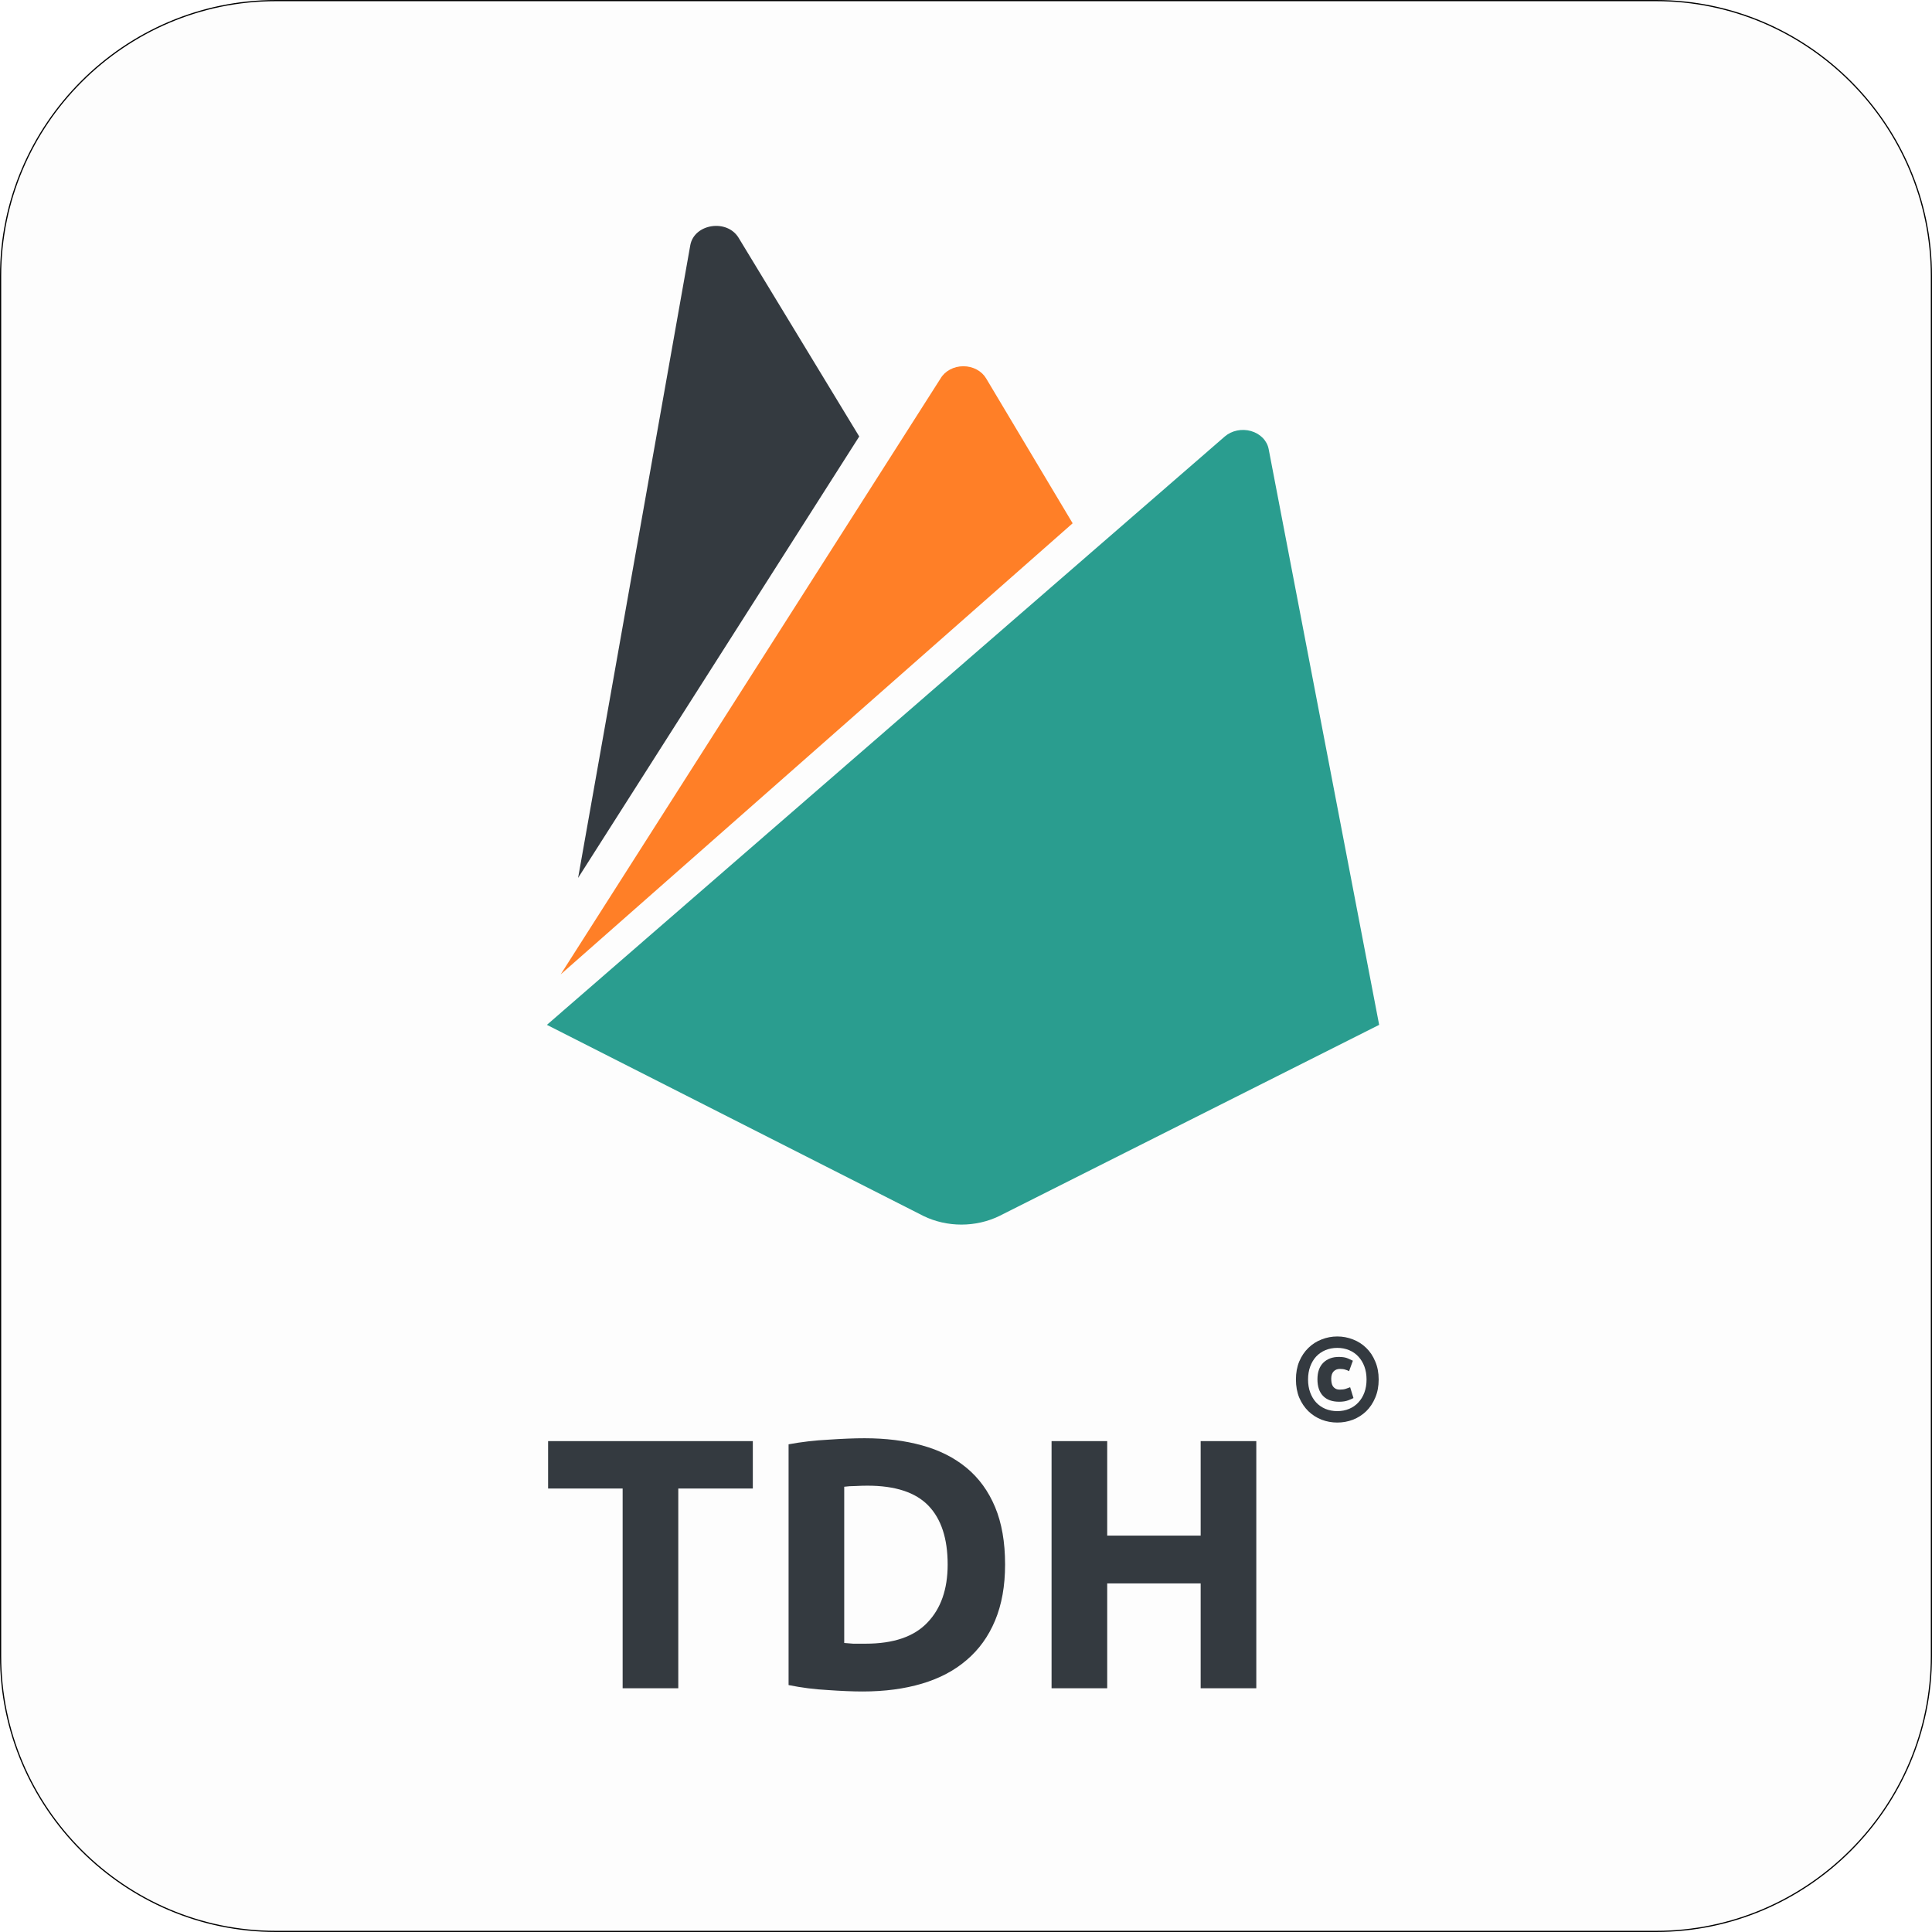
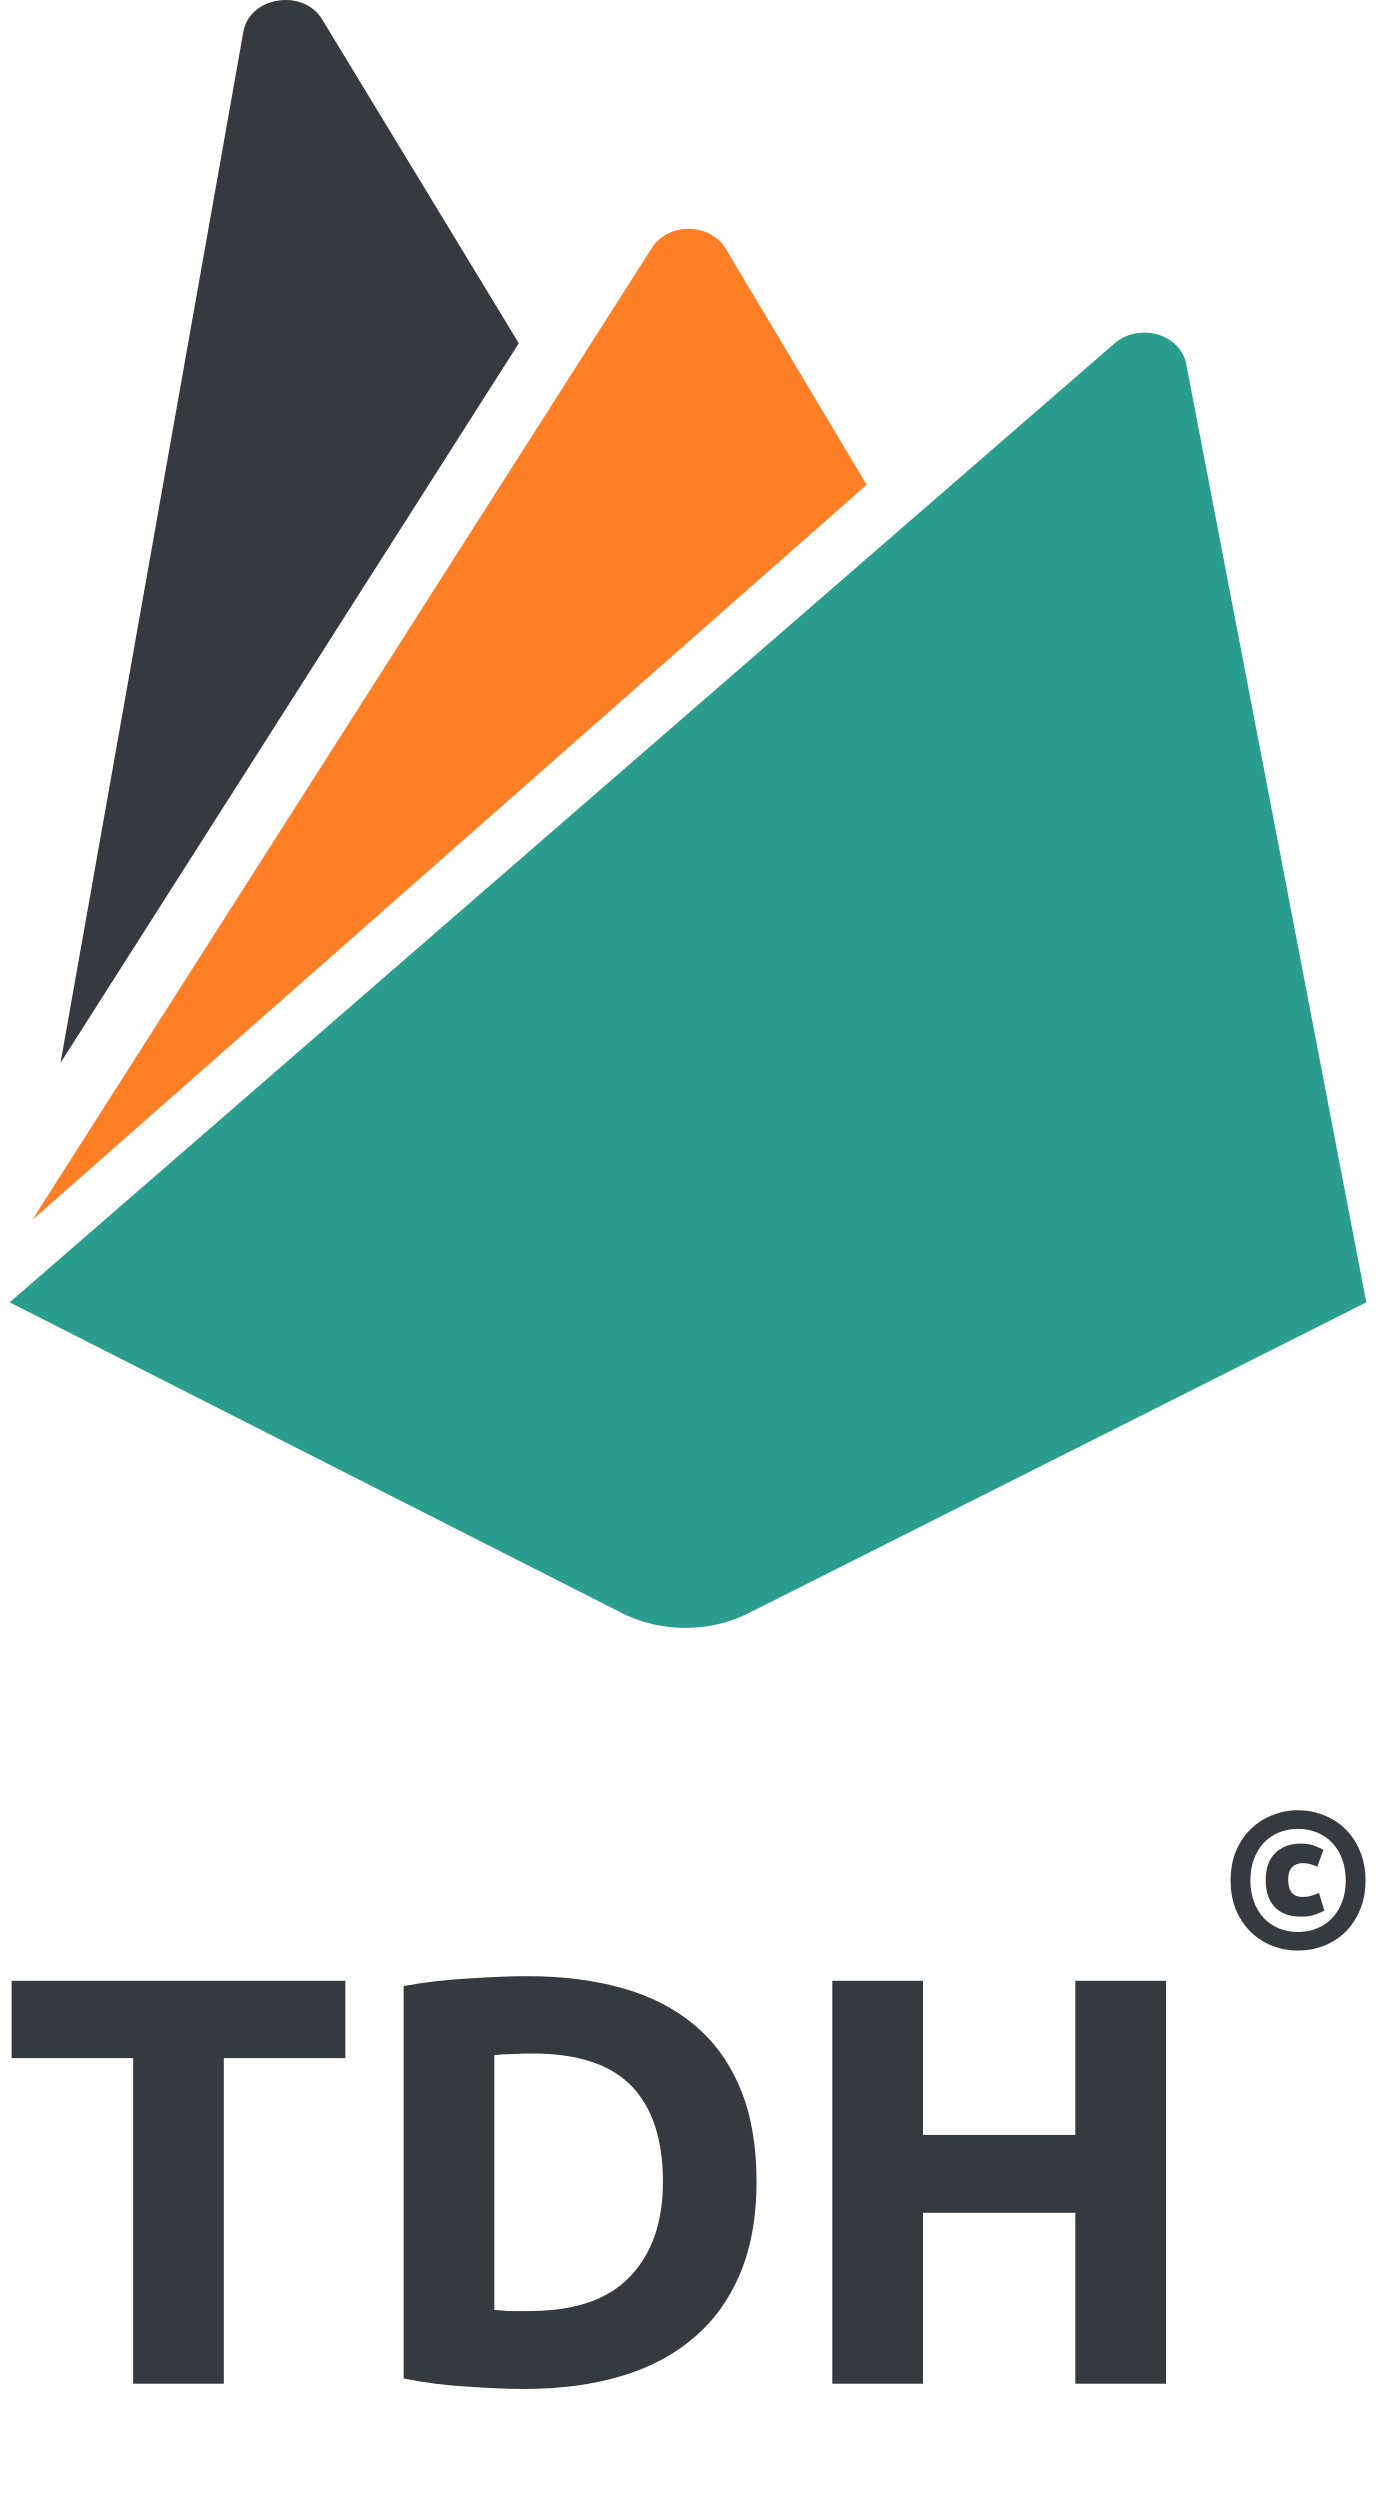
- <svg xmlns="http://www.w3.org/2000/svg" width="325" height="325" viewBox="0 0 325 325" fill="none">
-   <path d="M46.429 0.1H278.571C304.052 0.1 324.9 20.948 324.9 46.429V278.571C324.9 304.052 304.052 324.9 278.571 324.9H46.429C20.948 324.9 0.1 304.052 0.1 278.571V46.429C0.1 20.948 20.948 0.1 46.429 0.1Z" fill="#FDFDFD" stroke="black" stroke-width="0.2" />
-   <path d="M97.246 147.684L116.118 41.259C116.77 37.629 122.303 36.772 124.256 40.016L144.54 73.424L97.246 147.684Z" fill="#343A40" />
-   <path d="M180.439 88.026L165.906 63.687C165.544 63.061 164.993 62.536 164.314 62.17C163.634 61.803 162.853 61.609 162.056 61.609C161.259 61.609 160.477 61.803 159.797 62.17C159.118 62.536 158.567 63.061 158.206 63.687L94.319 163.91L180.439 88.026Z" fill="#FF7F27" />
-   <path d="M232 172.401L213.41 75.524C213.275 74.831 212.928 74.184 212.405 73.653C211.883 73.122 211.205 72.727 210.445 72.511C209.686 72.295 208.873 72.265 208.096 72.426C207.319 72.587 206.607 72.932 206.036 73.424L92 172.401L155.382 204.569C157.327 205.508 159.509 206 161.728 206C163.946 206 166.128 205.508 168.073 204.569L232 172.401Z" fill="#2A9D8F" />
-   <path d="M126.64 242.42V250.4H114.1V284H104.74V250.4H92.2V242.42H126.64ZM142.015 276.38C142.455 276.42 142.955 276.46 143.515 276.5C144.115 276.5 144.815 276.5 145.615 276.5C150.295 276.5 153.755 275.32 155.995 272.96C158.275 270.6 159.415 267.34 159.415 263.18C159.415 258.82 158.335 255.52 156.175 253.28C154.015 251.04 150.595 249.92 145.915 249.92C145.275 249.92 144.615 249.94 143.935 249.98C143.255 249.98 142.615 250.02 142.015 250.1V276.38ZM169.075 263.18C169.075 266.78 168.515 269.92 167.395 272.6C166.275 275.28 164.675 277.5 162.595 279.26C160.555 281.02 158.055 282.34 155.095 283.22C152.135 284.1 148.815 284.54 145.135 284.54C143.455 284.54 141.495 284.46 139.255 284.3C137.015 284.18 134.815 283.9 132.655 283.46V242.96C134.815 242.56 137.055 242.3 139.375 242.18C141.735 242.02 143.755 241.94 145.435 241.94C148.995 241.94 152.215 242.34 155.095 243.14C158.015 243.94 160.515 245.2 162.595 246.92C164.675 248.64 166.275 250.84 167.395 253.52C168.515 256.2 169.075 259.42 169.075 263.18ZM201.974 242.42H211.334V284H201.974V266.36H186.254V284H176.894V242.42H186.254V258.32H201.974V242.42Z" fill="#343A40" />
-   <path d="M231.92 232.06C231.92 233.193 231.727 234.213 231.34 235.12C230.967 236.013 230.46 236.773 229.82 237.4C229.18 238.013 228.44 238.487 227.6 238.82C226.76 239.14 225.88 239.3 224.96 239.3C224.04 239.3 223.16 239.14 222.32 238.82C221.48 238.487 220.74 238.013 220.1 237.4C219.46 236.773 218.947 236.013 218.56 235.12C218.187 234.213 218 233.193 218 232.06C218 230.927 218.187 229.913 218.56 229.02C218.947 228.113 219.46 227.353 220.1 226.74C220.74 226.113 221.48 225.64 222.32 225.32C223.16 224.987 224.04 224.82 224.96 224.82C225.88 224.82 226.76 224.987 227.6 225.32C228.44 225.64 229.18 226.113 229.82 226.74C230.46 227.353 230.967 228.113 231.34 229.02C231.727 229.913 231.92 230.927 231.92 232.06ZM229.88 232.06C229.88 231.26 229.76 230.533 229.52 229.88C229.28 229.227 228.94 228.667 228.5 228.2C228.073 227.733 227.553 227.373 226.94 227.12C226.34 226.867 225.68 226.74 224.96 226.74C224.24 226.74 223.573 226.867 222.96 227.12C222.36 227.373 221.84 227.733 221.4 228.2C220.973 228.667 220.64 229.227 220.4 229.88C220.16 230.533 220.04 231.26 220.04 232.06C220.04 232.86 220.16 233.587 220.4 234.24C220.64 234.893 220.973 235.453 221.4 235.92C221.84 236.387 222.36 236.747 222.96 237C223.573 237.253 224.24 237.38 224.96 237.38C225.68 237.38 226.34 237.253 226.94 237C227.553 236.747 228.073 236.387 228.5 235.92C228.94 235.453 229.28 234.893 229.52 234.24C229.76 233.587 229.88 232.86 229.88 232.06ZM225.28 235.8C224.093 235.8 223.187 235.473 222.56 234.82C221.933 234.167 221.62 233.233 221.62 232.02C221.62 230.82 221.947 229.893 222.6 229.24C223.267 228.587 224.14 228.26 225.22 228.26C225.86 228.26 226.373 228.347 226.76 228.52C227.16 228.693 227.433 228.82 227.58 228.9L226.94 230.66C226.753 230.553 226.54 230.467 226.3 230.4C226.073 230.32 225.773 230.28 225.4 230.28C224.96 230.28 224.607 230.42 224.34 230.7C224.073 230.98 223.94 231.387 223.94 231.92C223.94 232.16 223.96 232.393 224 232.62C224.04 232.833 224.113 233.027 224.22 233.2C224.327 233.36 224.473 233.493 224.66 233.6C224.847 233.707 225.093 233.76 225.4 233.76C225.8 233.76 226.133 233.713 226.4 233.62C226.667 233.527 226.907 233.44 227.12 233.36L227.68 235.18C227.507 235.273 227.213 235.4 226.8 235.56C226.387 235.72 225.88 235.8 225.28 235.8Z" fill="#343A40" />
+ <svg xmlns="http://www.w3.org/2000/svg" width="142" height="258" viewBox="0 0 142 258" fill="none">
+   <path d="M6.246 109.684L25.118 3.259C25.77 -0.371 31.303 -1.228 33.256 2.016L53.54 35.424L6.246 109.684Z" fill="#343A40" />
+   <path d="M89.439 50.026L74.906 25.687C74.544 25.061 73.993 24.536 73.314 24.17C72.634 23.803 71.853 23.609 71.056 23.609C70.259 23.609 69.477 23.803 68.797 24.17C68.118 24.536 67.567 25.061 67.206 25.687L3.319 125.91L89.439 50.026Z" fill="#FF7F27" />
+   <path d="M141 134.401L122.41 37.524C122.275 36.831 121.928 36.184 121.405 35.653C120.883 35.122 120.205 34.727 119.445 34.511C118.686 34.295 117.873 34.265 117.096 34.426C116.319 34.587 115.607 34.932 115.036 35.424L1 134.401L64.382 166.569C66.327 167.508 68.509 168 70.728 168C72.946 168 75.128 167.508 77.073 166.569L141 134.401Z" fill="#2A9D8F" />
+   <path d="M35.64 204.42V212.4H23.1V246H13.74V212.4H1.2V204.42H35.64ZM51.016 238.38C51.456 238.42 51.956 238.46 52.516 238.5C53.115 238.5 53.816 238.5 54.615 238.5C59.295 238.5 62.755 237.32 64.996 234.96C67.275 232.6 68.415 229.34 68.415 225.18C68.415 220.82 67.335 217.52 65.175 215.28C63.016 213.04 59.596 211.92 54.916 211.92C54.276 211.92 53.615 211.94 52.935 211.98C52.255 211.98 51.615 212.02 51.016 212.1V238.38ZM78.076 225.18C78.076 228.78 77.516 231.92 76.395 234.6C75.275 237.28 73.675 239.5 71.596 241.26C69.555 243.02 67.055 244.34 64.096 245.22C61.136 246.1 57.816 246.54 54.136 246.54C52.456 246.54 50.495 246.46 48.255 246.3C46.016 246.18 43.816 245.9 41.656 245.46V204.96C43.816 204.56 46.056 204.3 48.376 204.18C50.736 204.02 52.755 203.94 54.435 203.94C57.995 203.94 61.215 204.34 64.096 205.14C67.016 205.94 69.516 207.2 71.596 208.92C73.675 210.64 75.275 212.84 76.395 215.52C77.516 218.2 78.076 221.42 78.076 225.18ZM110.974 204.42H120.334V246H110.974V228.36H95.254V246H85.894V204.42H95.254V220.32H110.974V204.42Z" fill="#343A40" />
+   <path d="M140.92 194.06C140.92 195.193 140.727 196.213 140.34 197.12C139.967 198.013 139.46 198.773 138.82 199.4C138.18 200.013 137.44 200.487 136.6 200.82C135.76 201.14 134.88 201.3 133.96 201.3C133.04 201.3 132.16 201.14 131.32 200.82C130.48 200.487 129.74 200.013 129.1 199.4C128.46 198.773 127.947 198.013 127.56 197.12C127.187 196.213 127 195.193 127 194.06C127 192.927 127.187 191.913 127.56 191.02C127.947 190.113 128.46 189.353 129.1 188.74C129.74 188.113 130.48 187.64 131.32 187.32C132.16 186.987 133.04 186.82 133.96 186.82C134.88 186.82 135.76 186.987 136.6 187.32C137.44 187.64 138.18 188.113 138.82 188.74C139.46 189.353 139.967 190.113 140.34 191.02C140.727 191.913 140.92 192.927 140.92 194.06ZM138.88 194.06C138.88 193.26 138.76 192.533 138.52 191.88C138.28 191.227 137.94 190.667 137.5 190.2C137.073 189.733 136.553 189.373 135.94 189.12C135.34 188.867 134.68 188.74 133.96 188.74C133.24 188.74 132.573 188.867 131.96 189.12C131.36 189.373 130.84 189.733 130.4 190.2C129.973 190.667 129.64 191.227 129.4 191.88C129.16 192.533 129.04 193.26 129.04 194.06C129.04 194.86 129.16 195.587 129.4 196.24C129.64 196.893 129.973 197.453 130.4 197.92C130.84 198.387 131.36 198.747 131.96 199C132.573 199.253 133.24 199.38 133.96 199.38C134.68 199.38 135.34 199.253 135.94 199C136.553 198.747 137.073 198.387 137.5 197.92C137.94 197.453 138.28 196.893 138.52 196.24C138.76 195.587 138.88 194.86 138.88 194.06ZM134.28 197.8C133.093 197.8 132.187 197.473 131.56 196.82C130.933 196.167 130.62 195.233 130.62 194.02C130.62 192.82 130.947 191.893 131.6 191.24C132.267 190.587 133.14 190.26 134.22 190.26C134.86 190.26 135.373 190.347 135.76 190.52C136.16 190.693 136.433 190.82 136.58 190.9L135.94 192.66C135.753 192.553 135.54 192.467 135.3 192.4C135.073 192.32 134.773 192.28 134.4 192.28C133.96 192.28 133.607 192.42 133.34 192.7C133.073 192.98 132.94 193.387 132.94 193.92C132.94 194.16 132.96 194.393 133 194.62C133.04 194.833 133.113 195.027 133.22 195.2C133.327 195.36 133.473 195.493 133.66 195.6C133.847 195.707 134.093 195.76 134.4 195.76C134.8 195.76 135.133 195.713 135.4 195.62C135.667 195.527 135.907 195.44 136.12 195.36L136.68 197.18C136.507 197.273 136.213 197.4 135.8 197.56C135.387 197.72 134.88 197.8 134.28 197.8Z" fill="#343A40" />
</svg>
